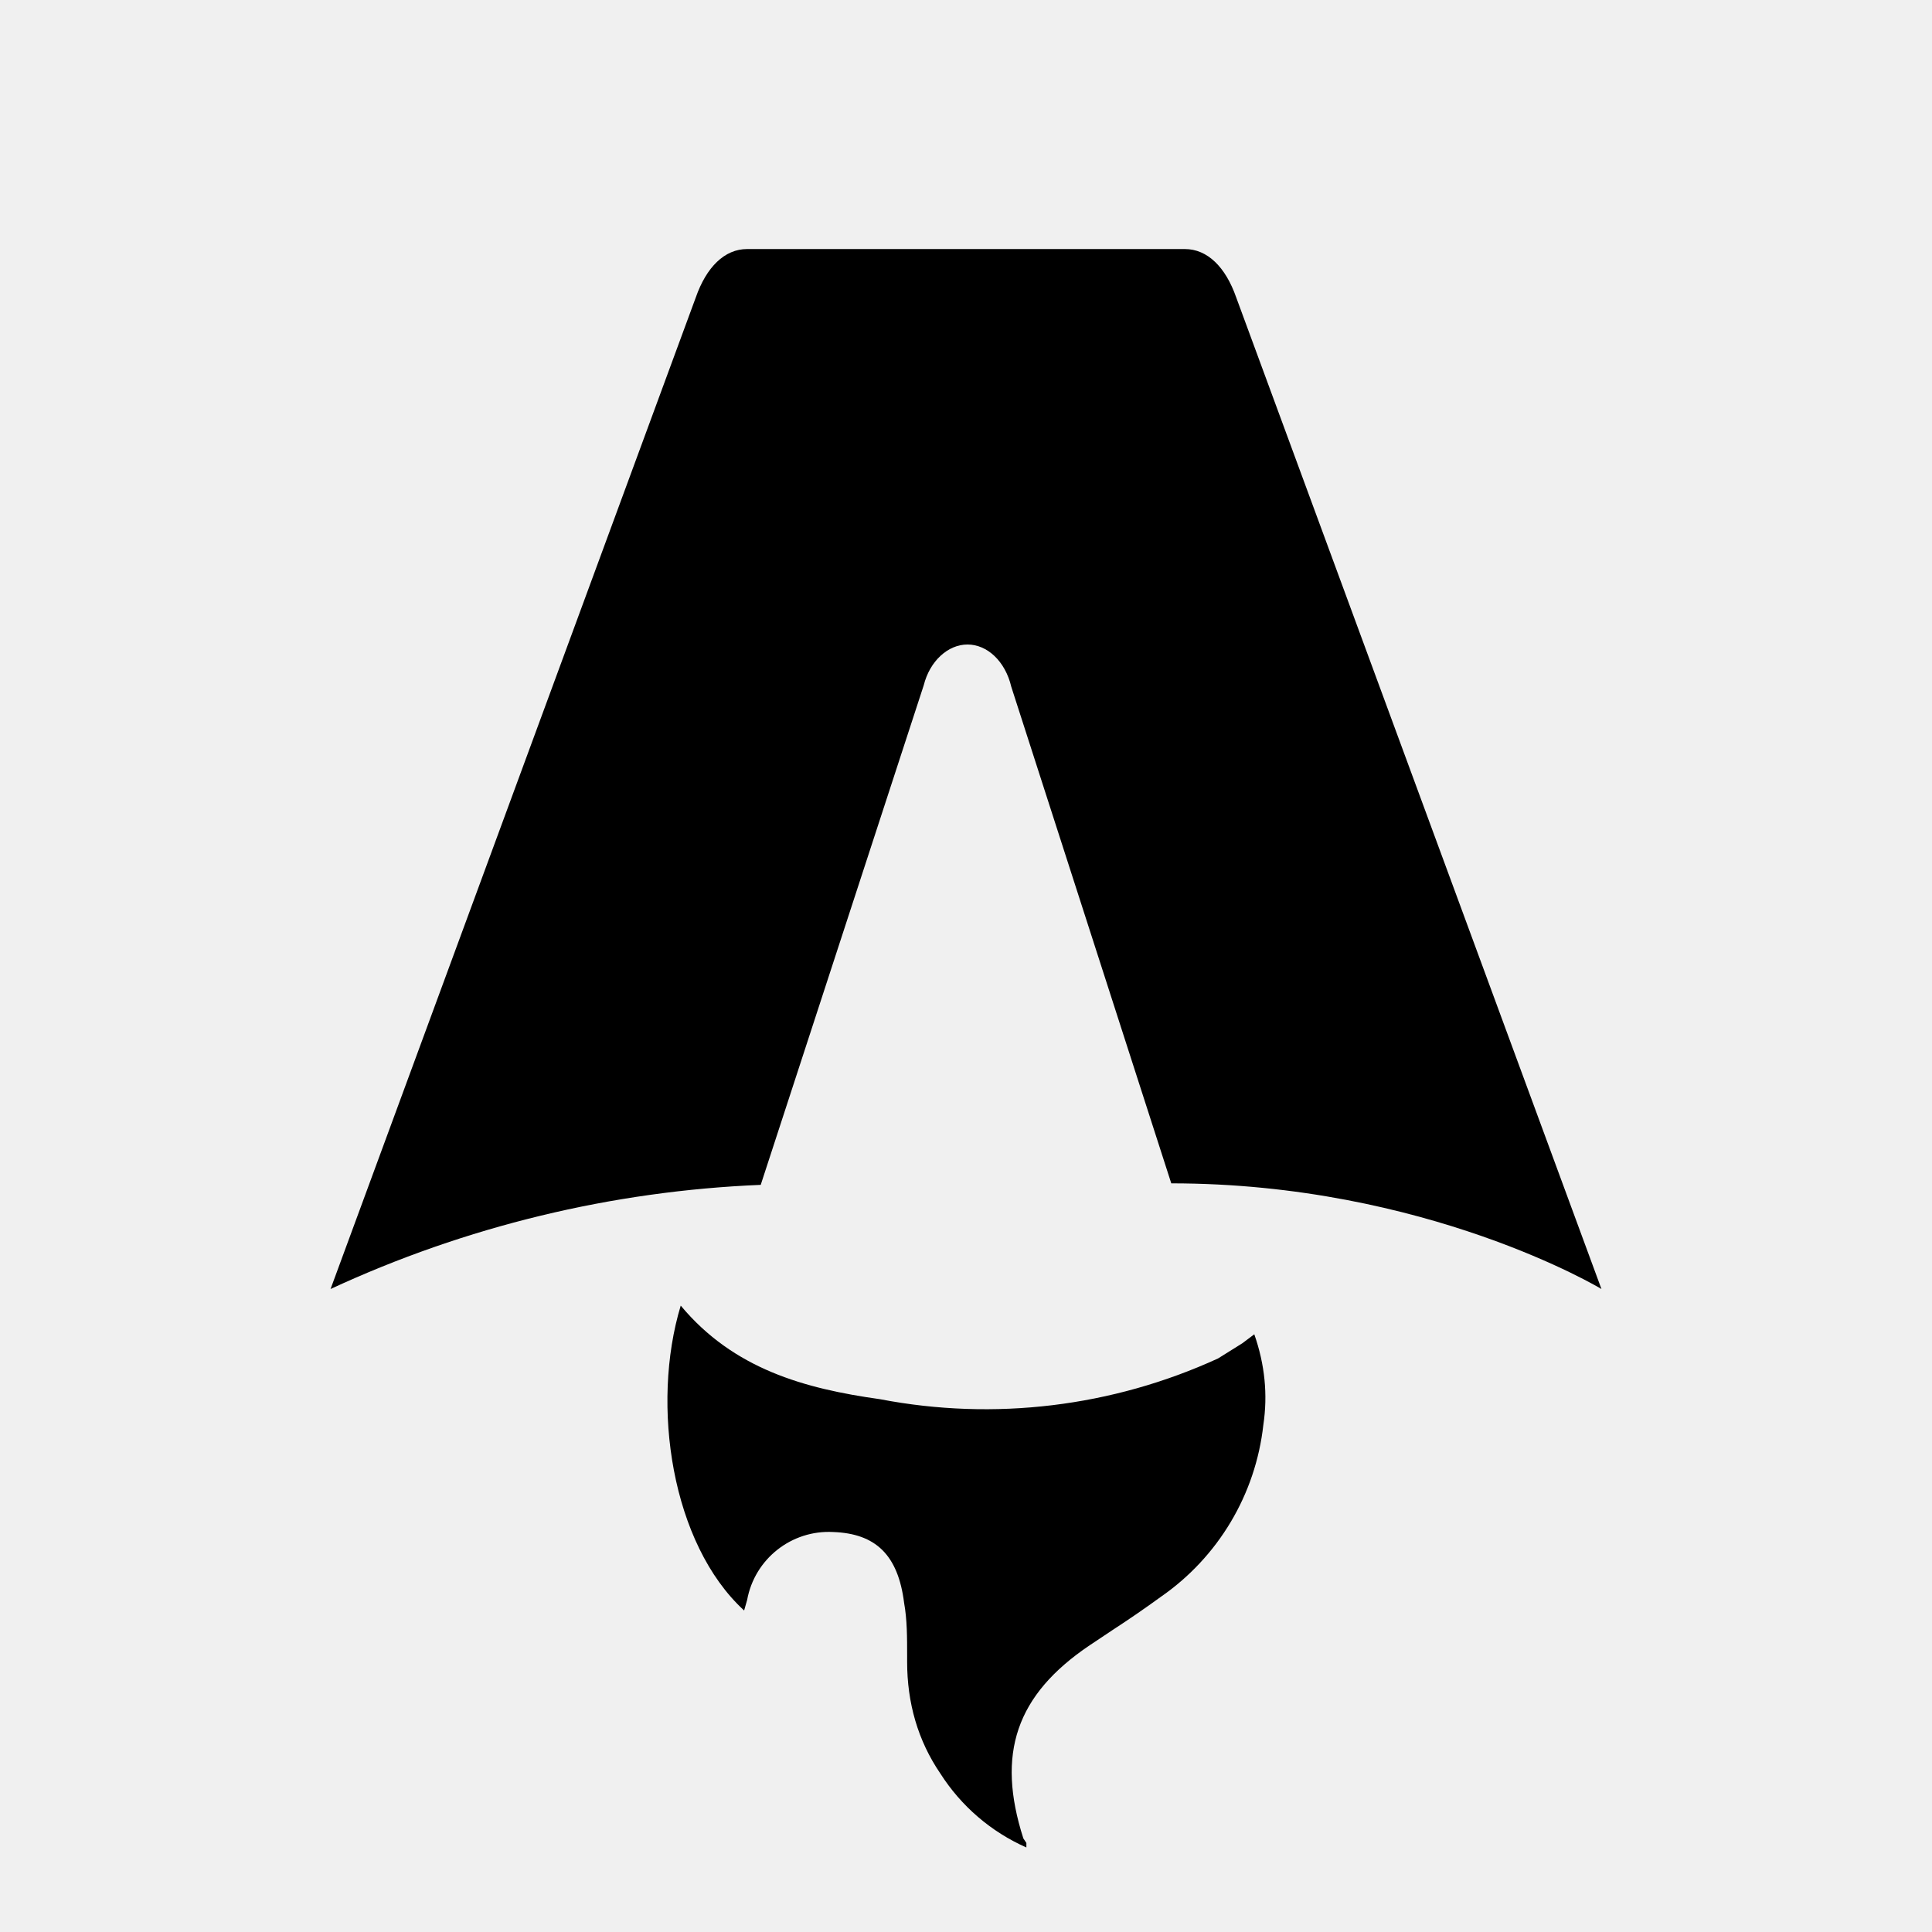
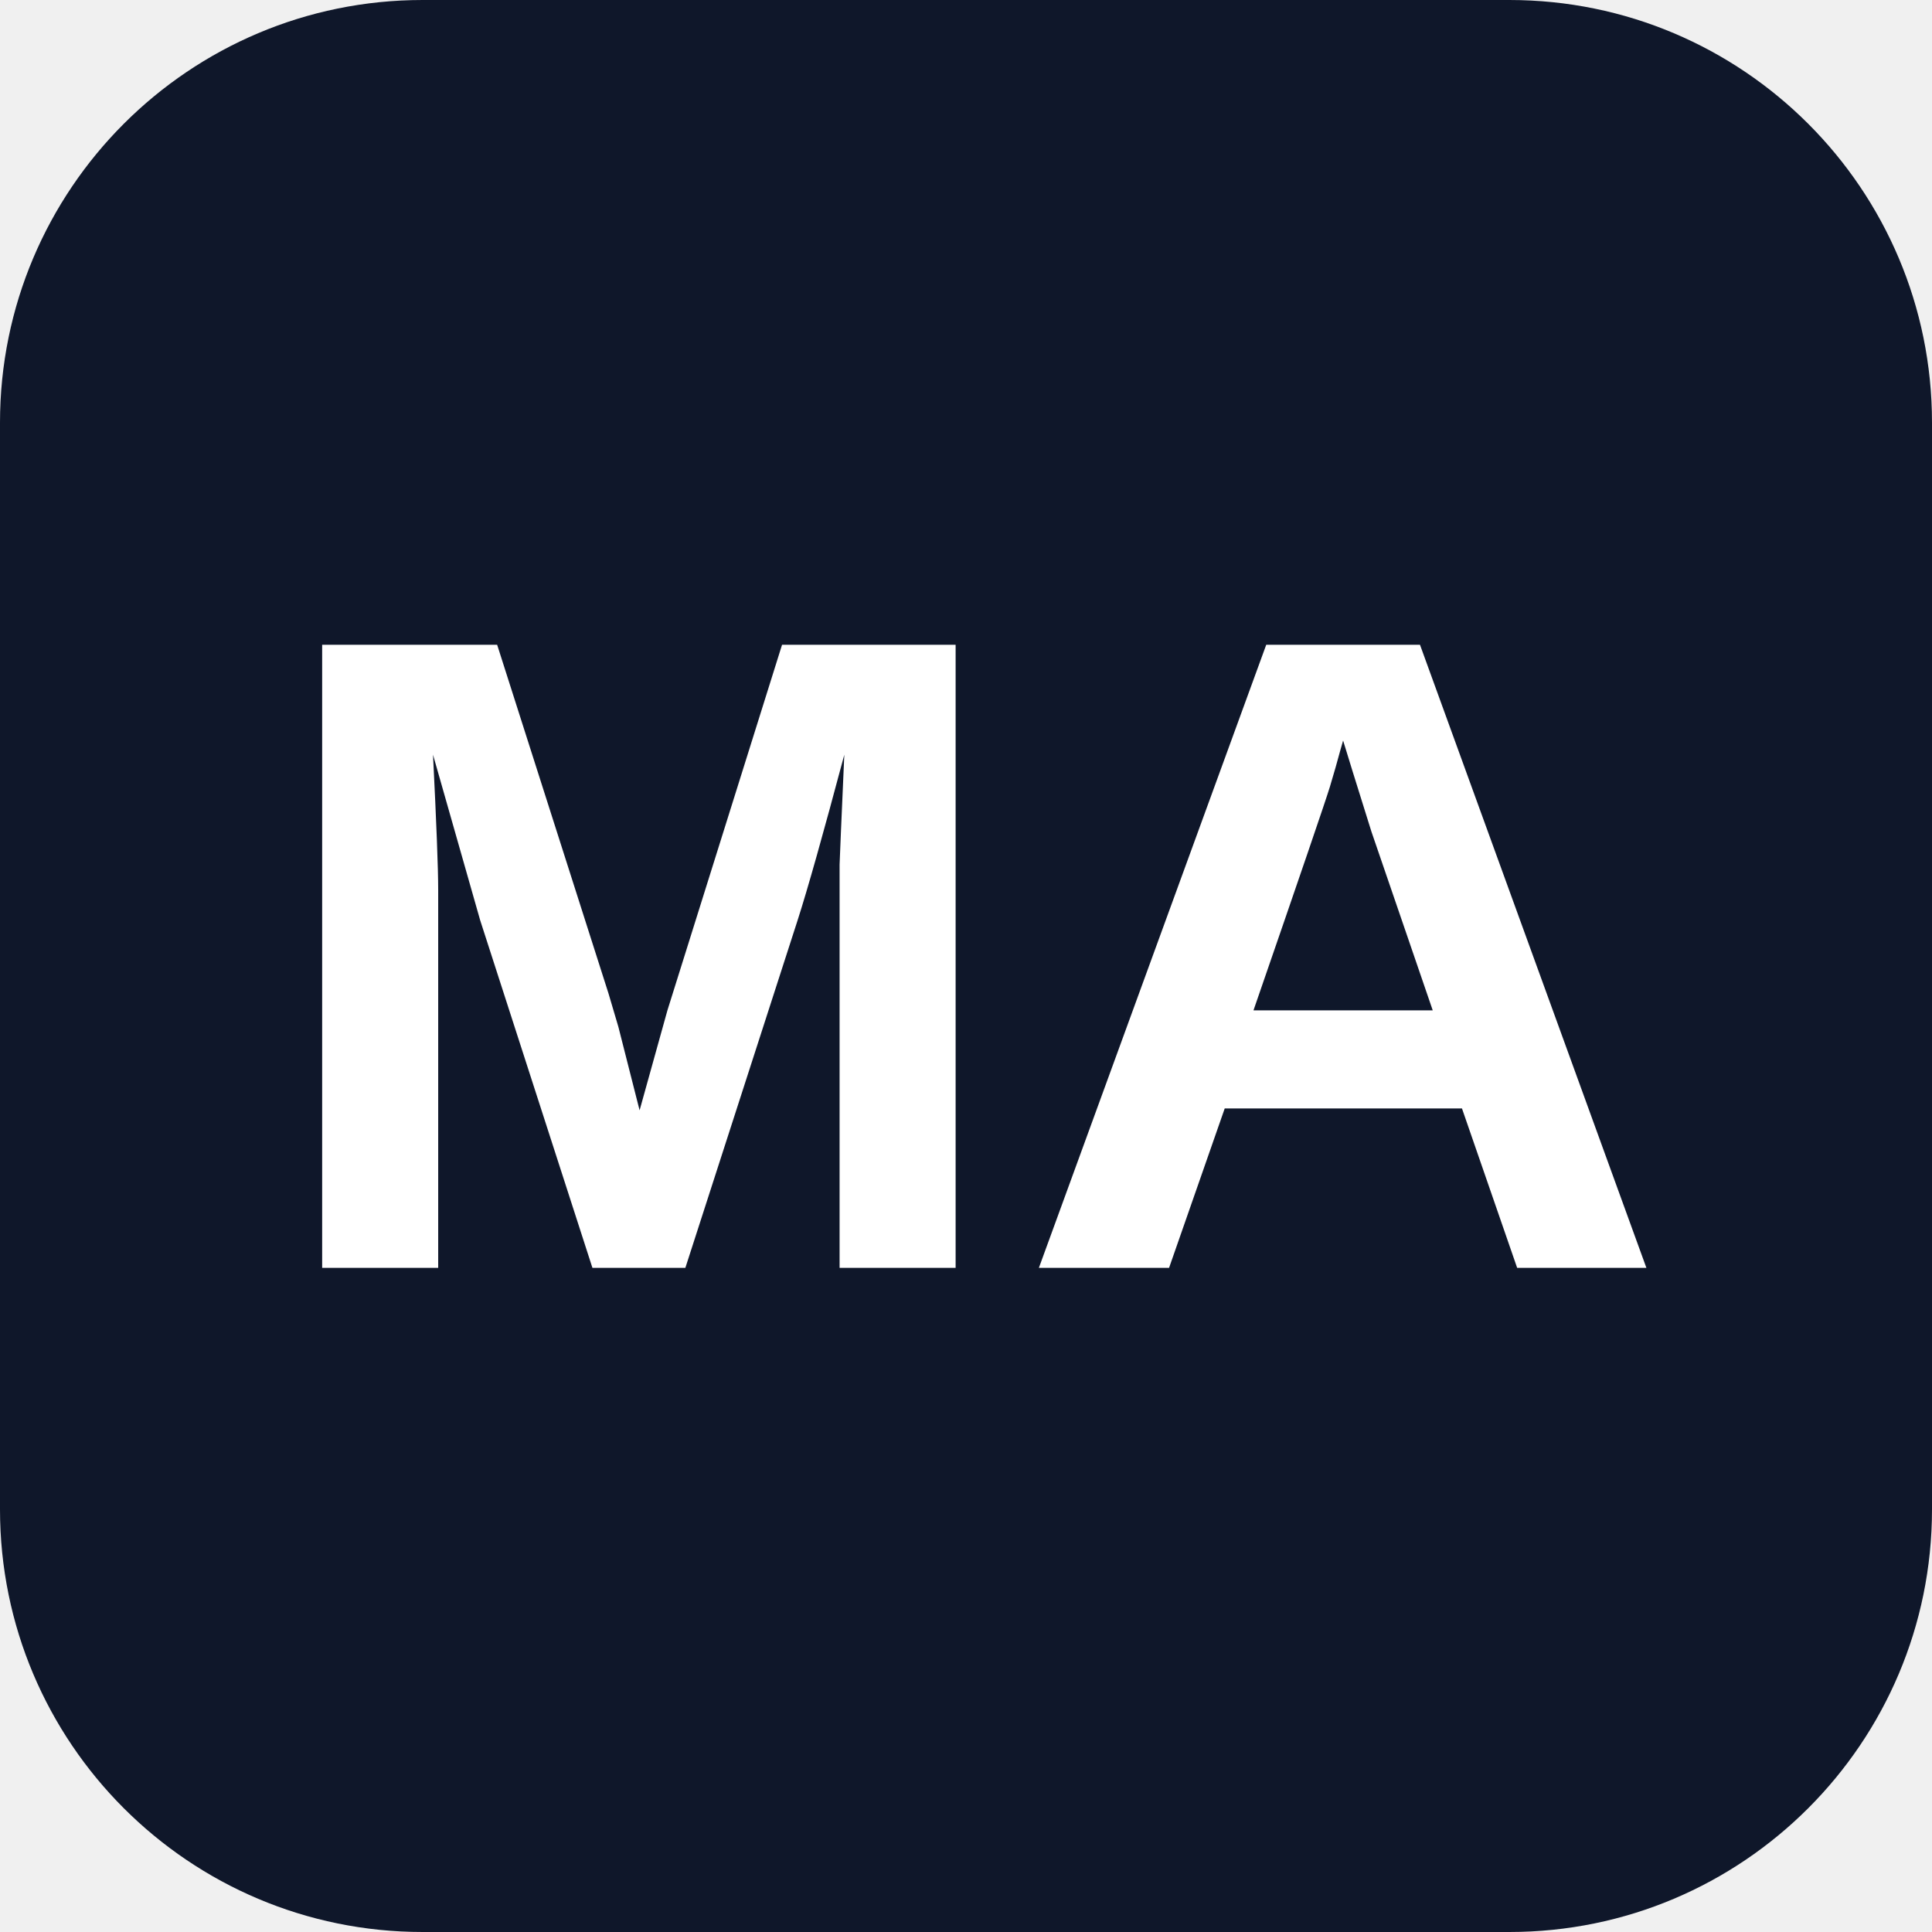
- <svg xmlns="http://www.w3.org/2000/svg" fill="none" viewBox="0 0 128 128">
-   <path d="M50.4 78.5a75.1 75.1 0 0 0-28.5 6.9l24.2-65.7c.7-2 1.9-3.2 3.4-3.2h29c1.5 0 2.7 1.2 3.4 3.2l24.2 65.7s-11.6-7-28.5-7L67 45.5c-.4-1.7-1.6-2.8-2.9-2.8-1.3 0-2.5 1.1-2.9 2.7L50.4 78.5Zm-1.1 28.2Zm-4.2-20.2c-2 6.6-.6 15.8 4.2 20.2a17.5 17.5 0 0 1 .2-.7 5.5 5.5 0 0 1 5.7-4.5c2.8.1 4.3 1.5 4.7 4.7.2 1.1.2 2.3.2 3.5v.4c0 2.7.7 5.2 2.2 7.4a13 13 0 0 0 5.7 4.9v-.3l-.2-.3c-1.8-5.6-.5-9.5 4.4-12.8l1.5-1a73 73 0 0 0 3.2-2.2 16 16 0 0 0 6.8-11.4c.3-2 .1-4-.6-6l-.8.6-1.6 1a37 37 0 0 1-22.4 2.7c-5-.7-9.7-2-13.2-6.2Z" />
-   <style>
-         path { fill: #000; }
-         @media (prefers-color-scheme: dark) {
-             path { fill: #FFF; }
-         }
-     </style>
+ <svg xmlns="http://www.w3.org/2000/svg" viewBox="0 0 64 64">
+   <rect width="64" height="64" rx="14" fill="#0f172a" />
+   <text x="32" y="42" text-anchor="middle" font-family="Arial, Helvetica, sans-serif" font-size="30" font-weight="700" fill="#ffffff">MA</text>
</svg>
